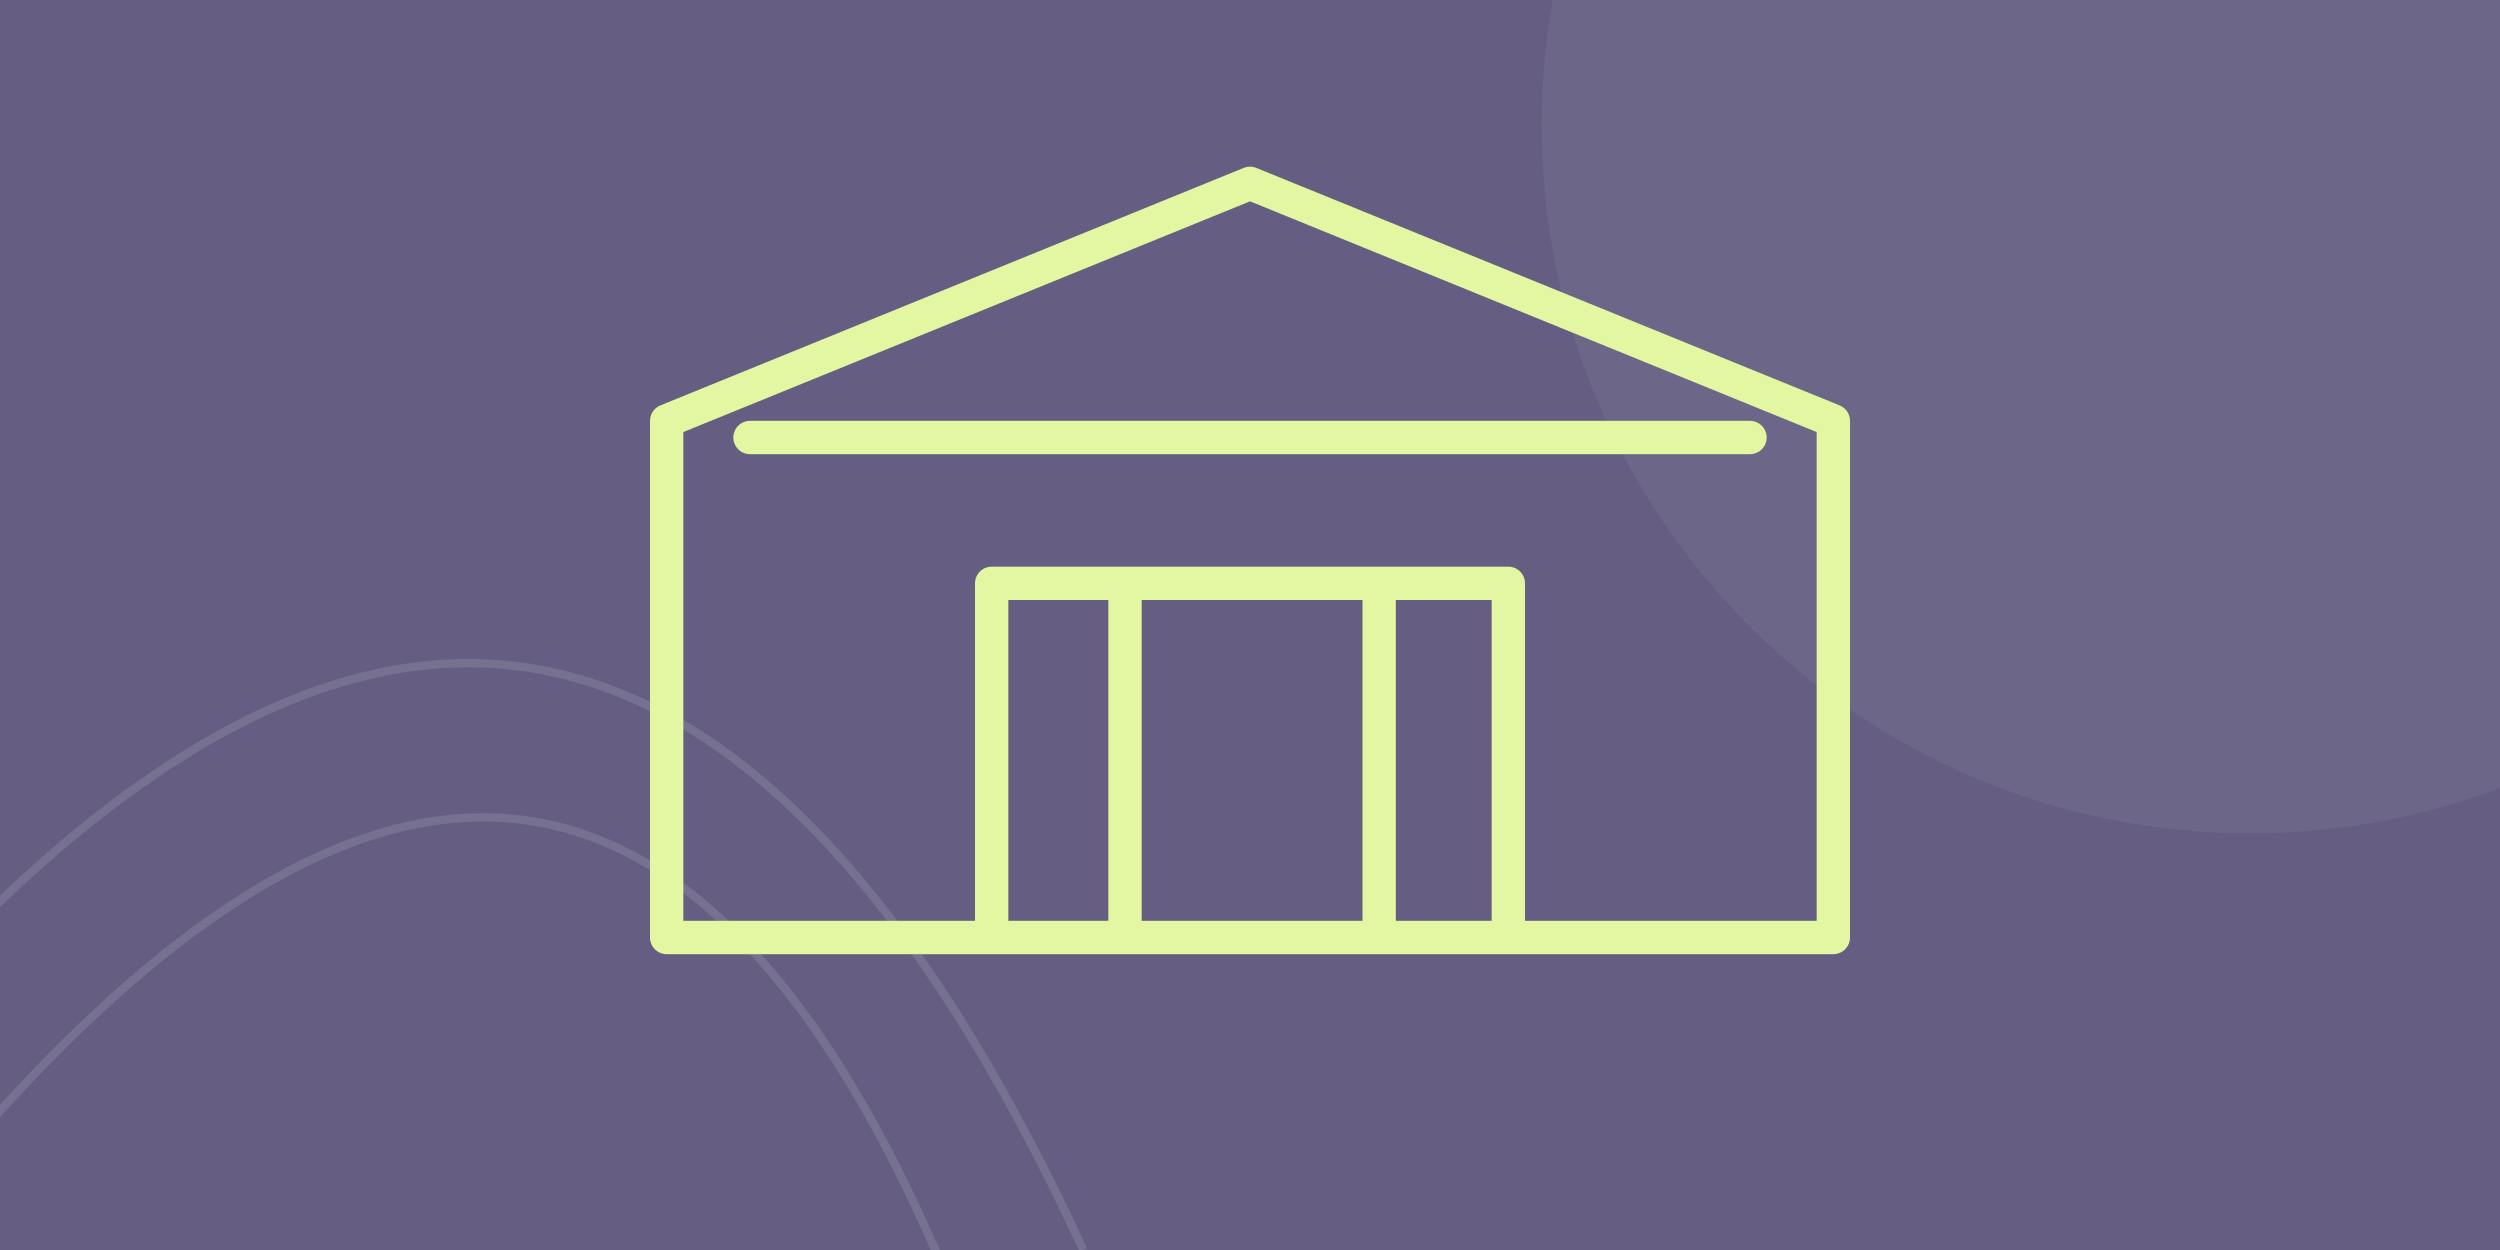
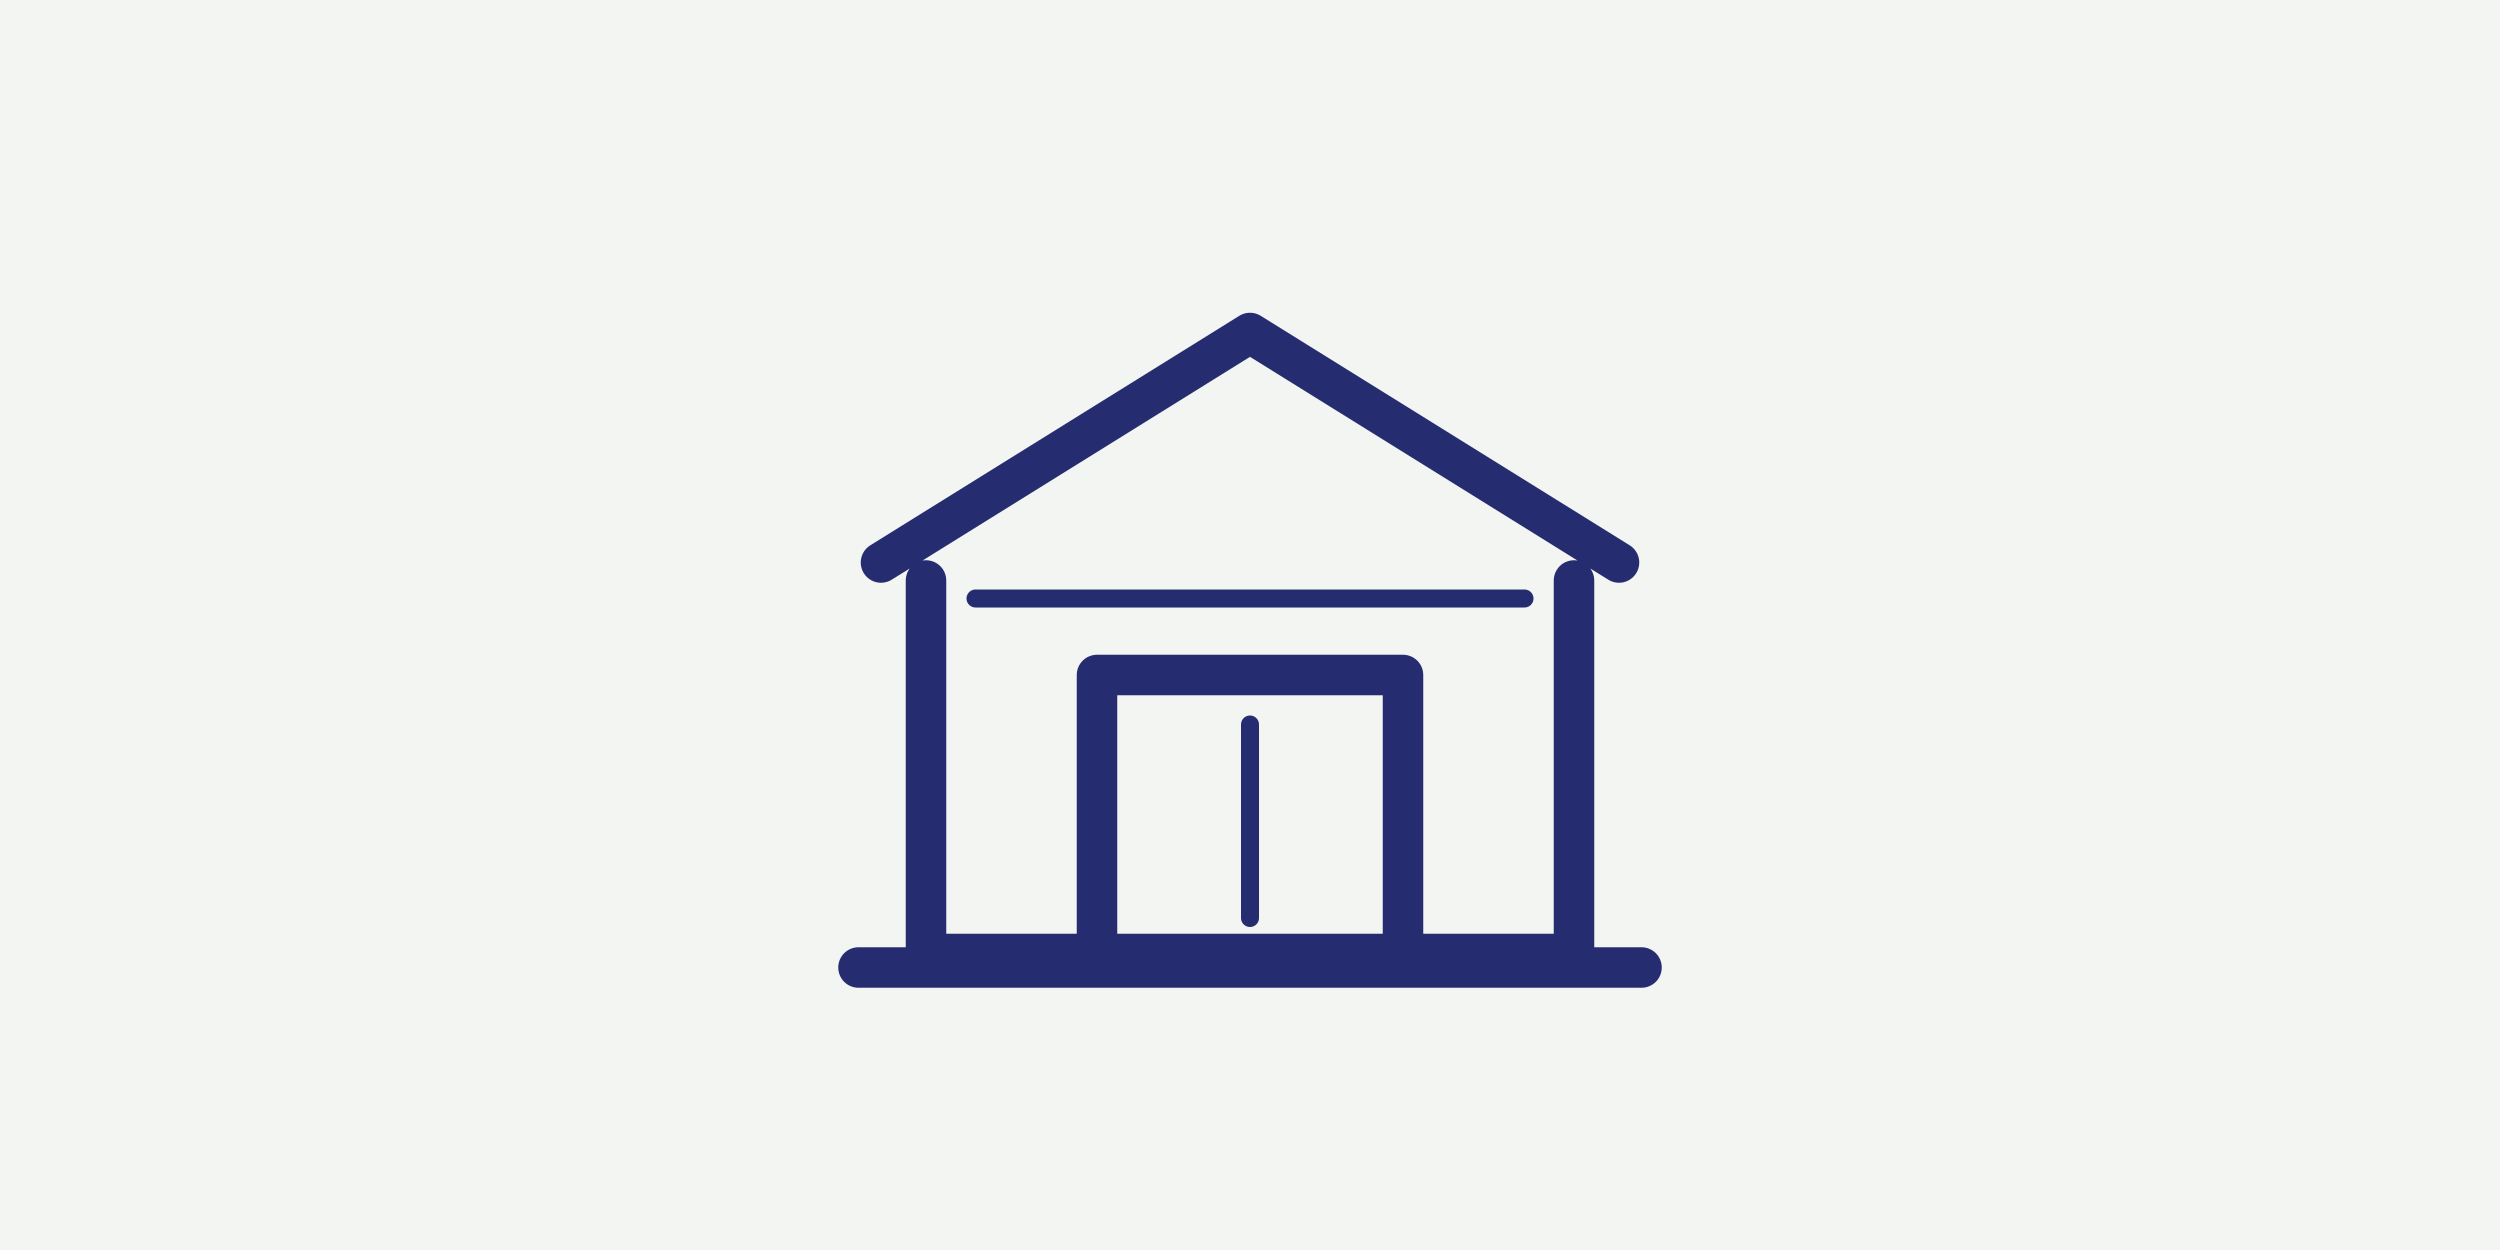
- <svg xmlns="http://www.w3.org/2000/svg" viewBox="0 0 600 300">
-   <rect width="600" height="300" fill="#655e82" />
-   <circle cx="540" cy="30" r="170" fill="#ffffff" opacity=".05" />
-   <path d="M-40 260Q140 40 260 300 M-20 290Q150 80 240 340" fill="none" stroke="#ffffff" opacity=".12" stroke-width="2" />
-   <g fill="none" stroke="#e3f6a1" stroke-width="8" stroke-linecap="round" stroke-linejoin="round">
-     <path d="M160 225V101l140-57 140 57v124Z M180 105h240 M238 225v-85h124v85 M270 141v84 M331 141v84" />
+ <svg xmlns="http://www.w3.org/2000/svg" viewBox="0 0 600 300" role="img" aria-labelledby="title">
+   <rect width="600" height="300" fill="#f3f5f2" />
+   <g color="#252d70" transform="translate(170.4 27) scale(1.08)">
+     <path d="M38 100 120 49 202 100 M48 104v83h144v-83 M86 187v-62h68v62 M33 190h174" fill="none" stroke="currentColor" stroke-width="9" stroke-linecap="round" stroke-linejoin="round" />
+     <path d="M120 136v43 M59 108h122" fill="none" stroke="currentColor" stroke-width="4" stroke-linecap="round" stroke-linejoin="round" />
  </g>
</svg>
